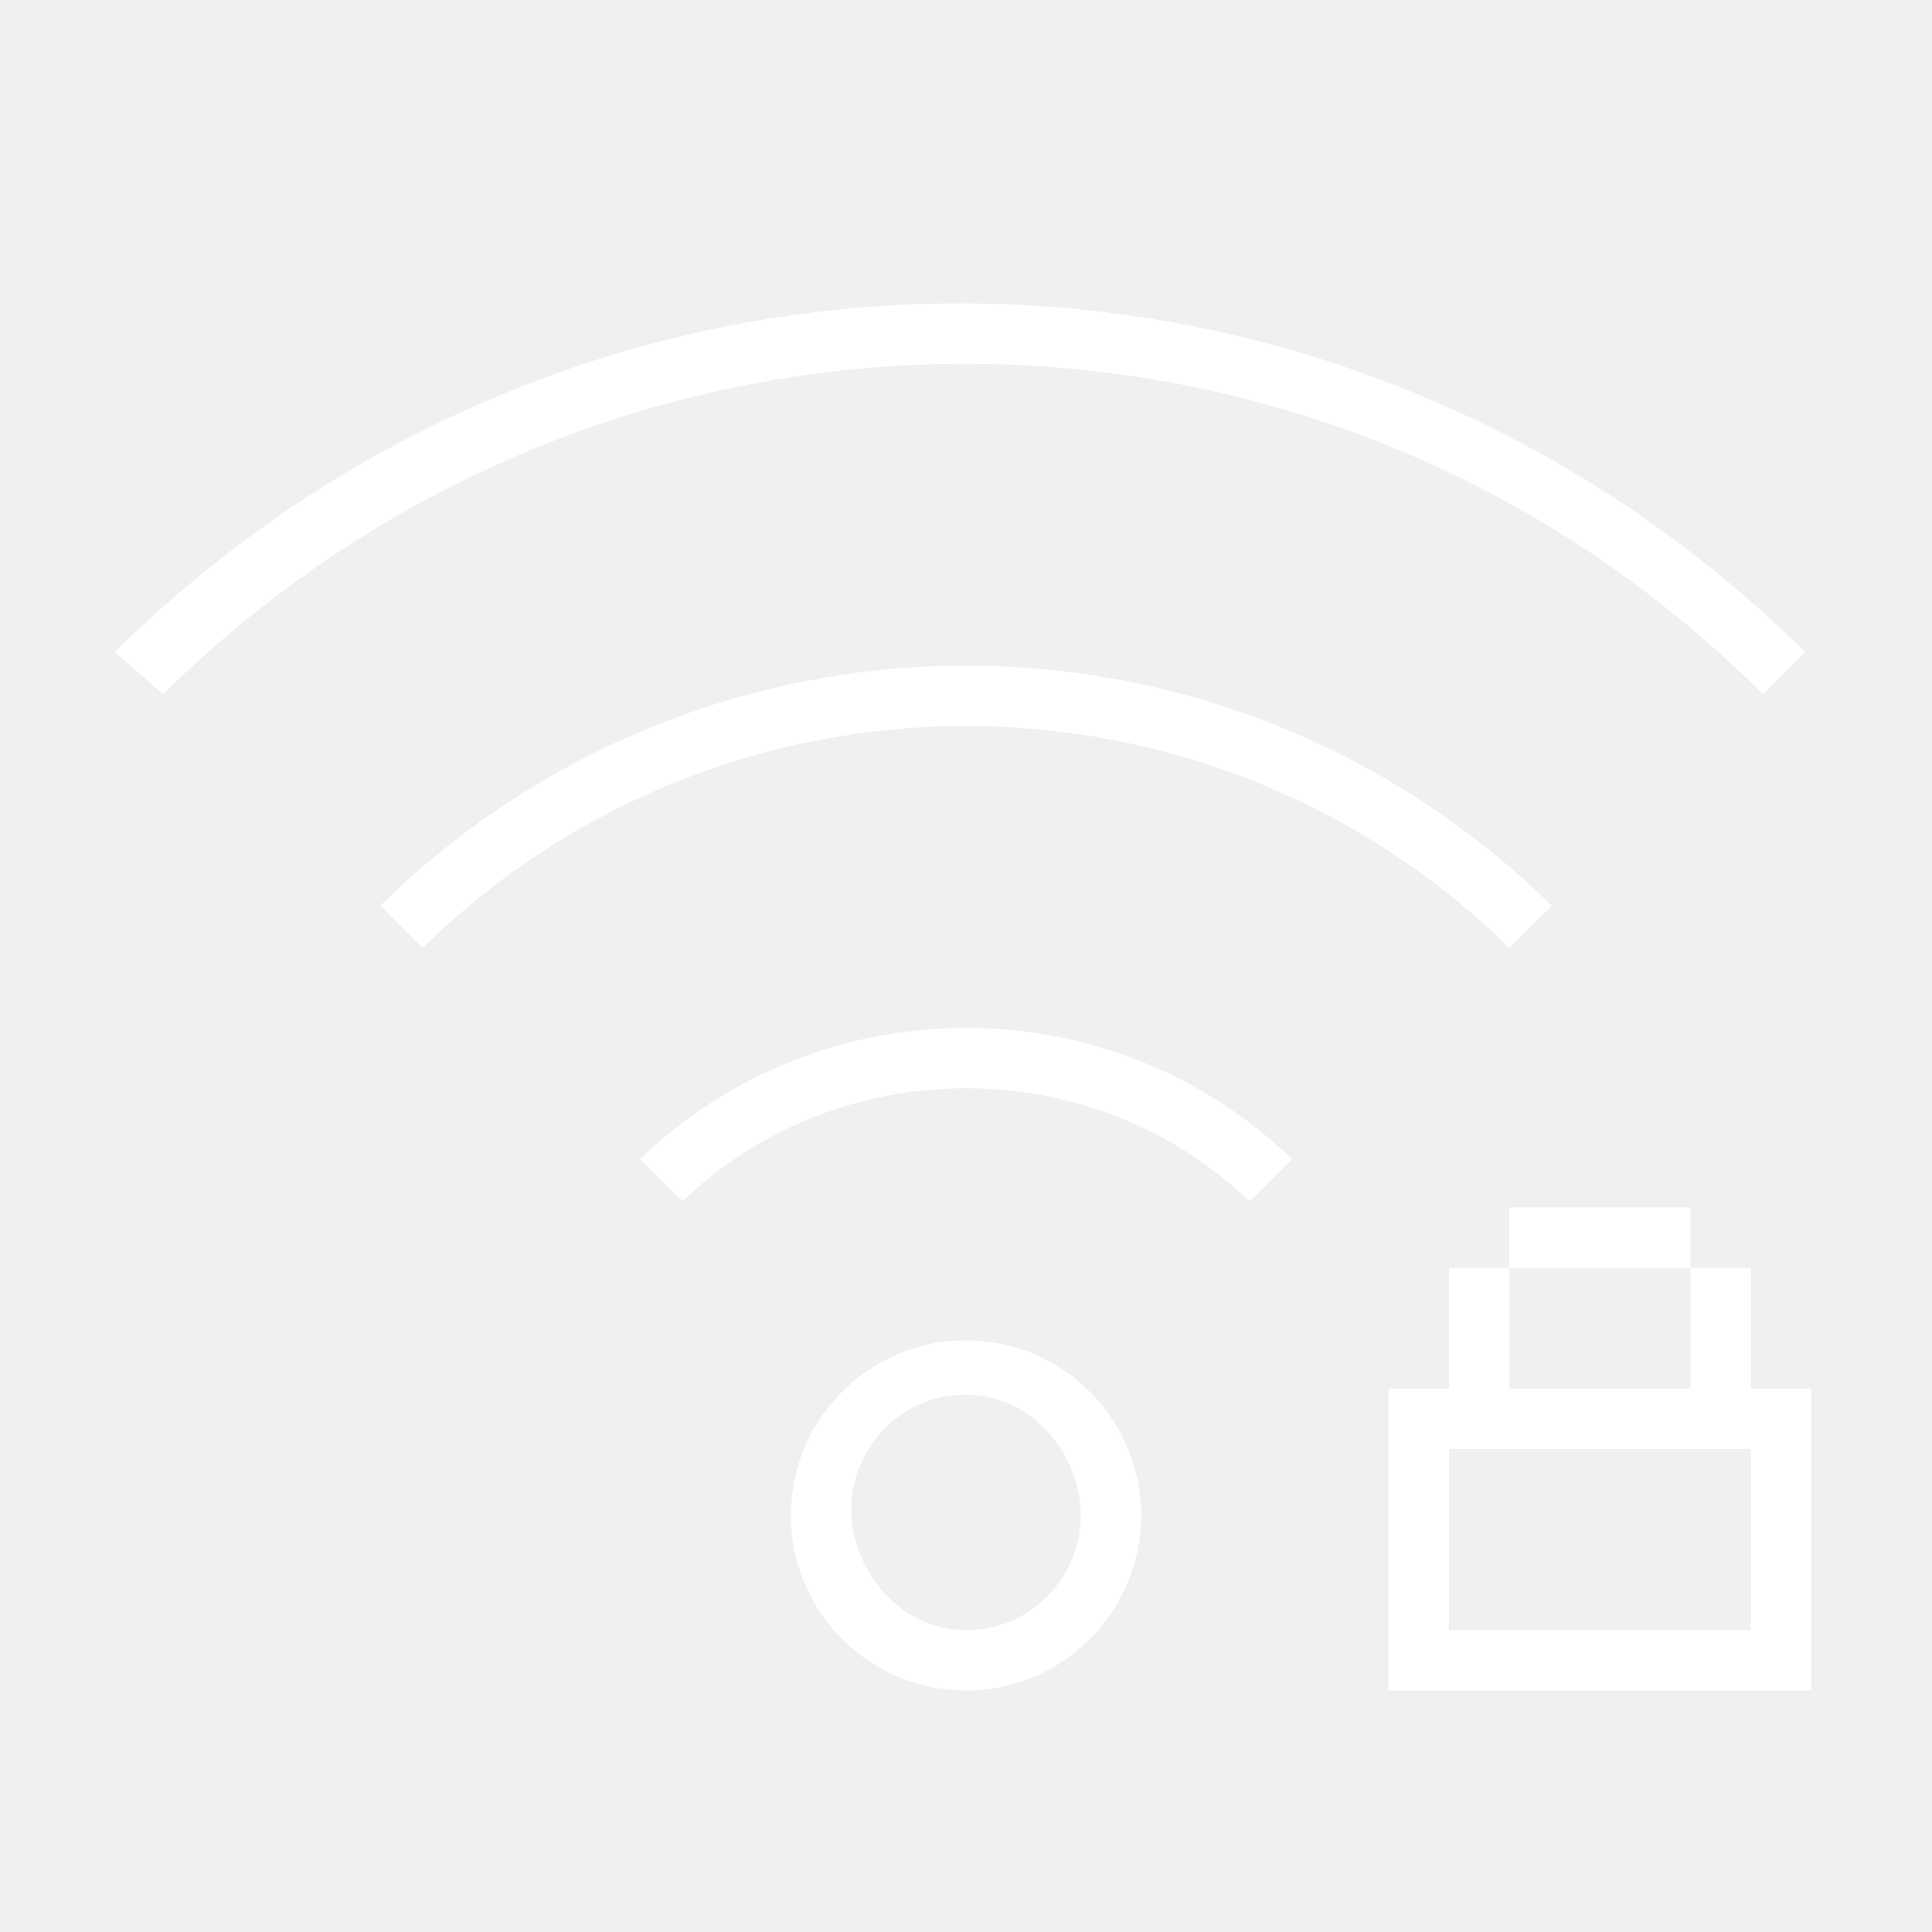
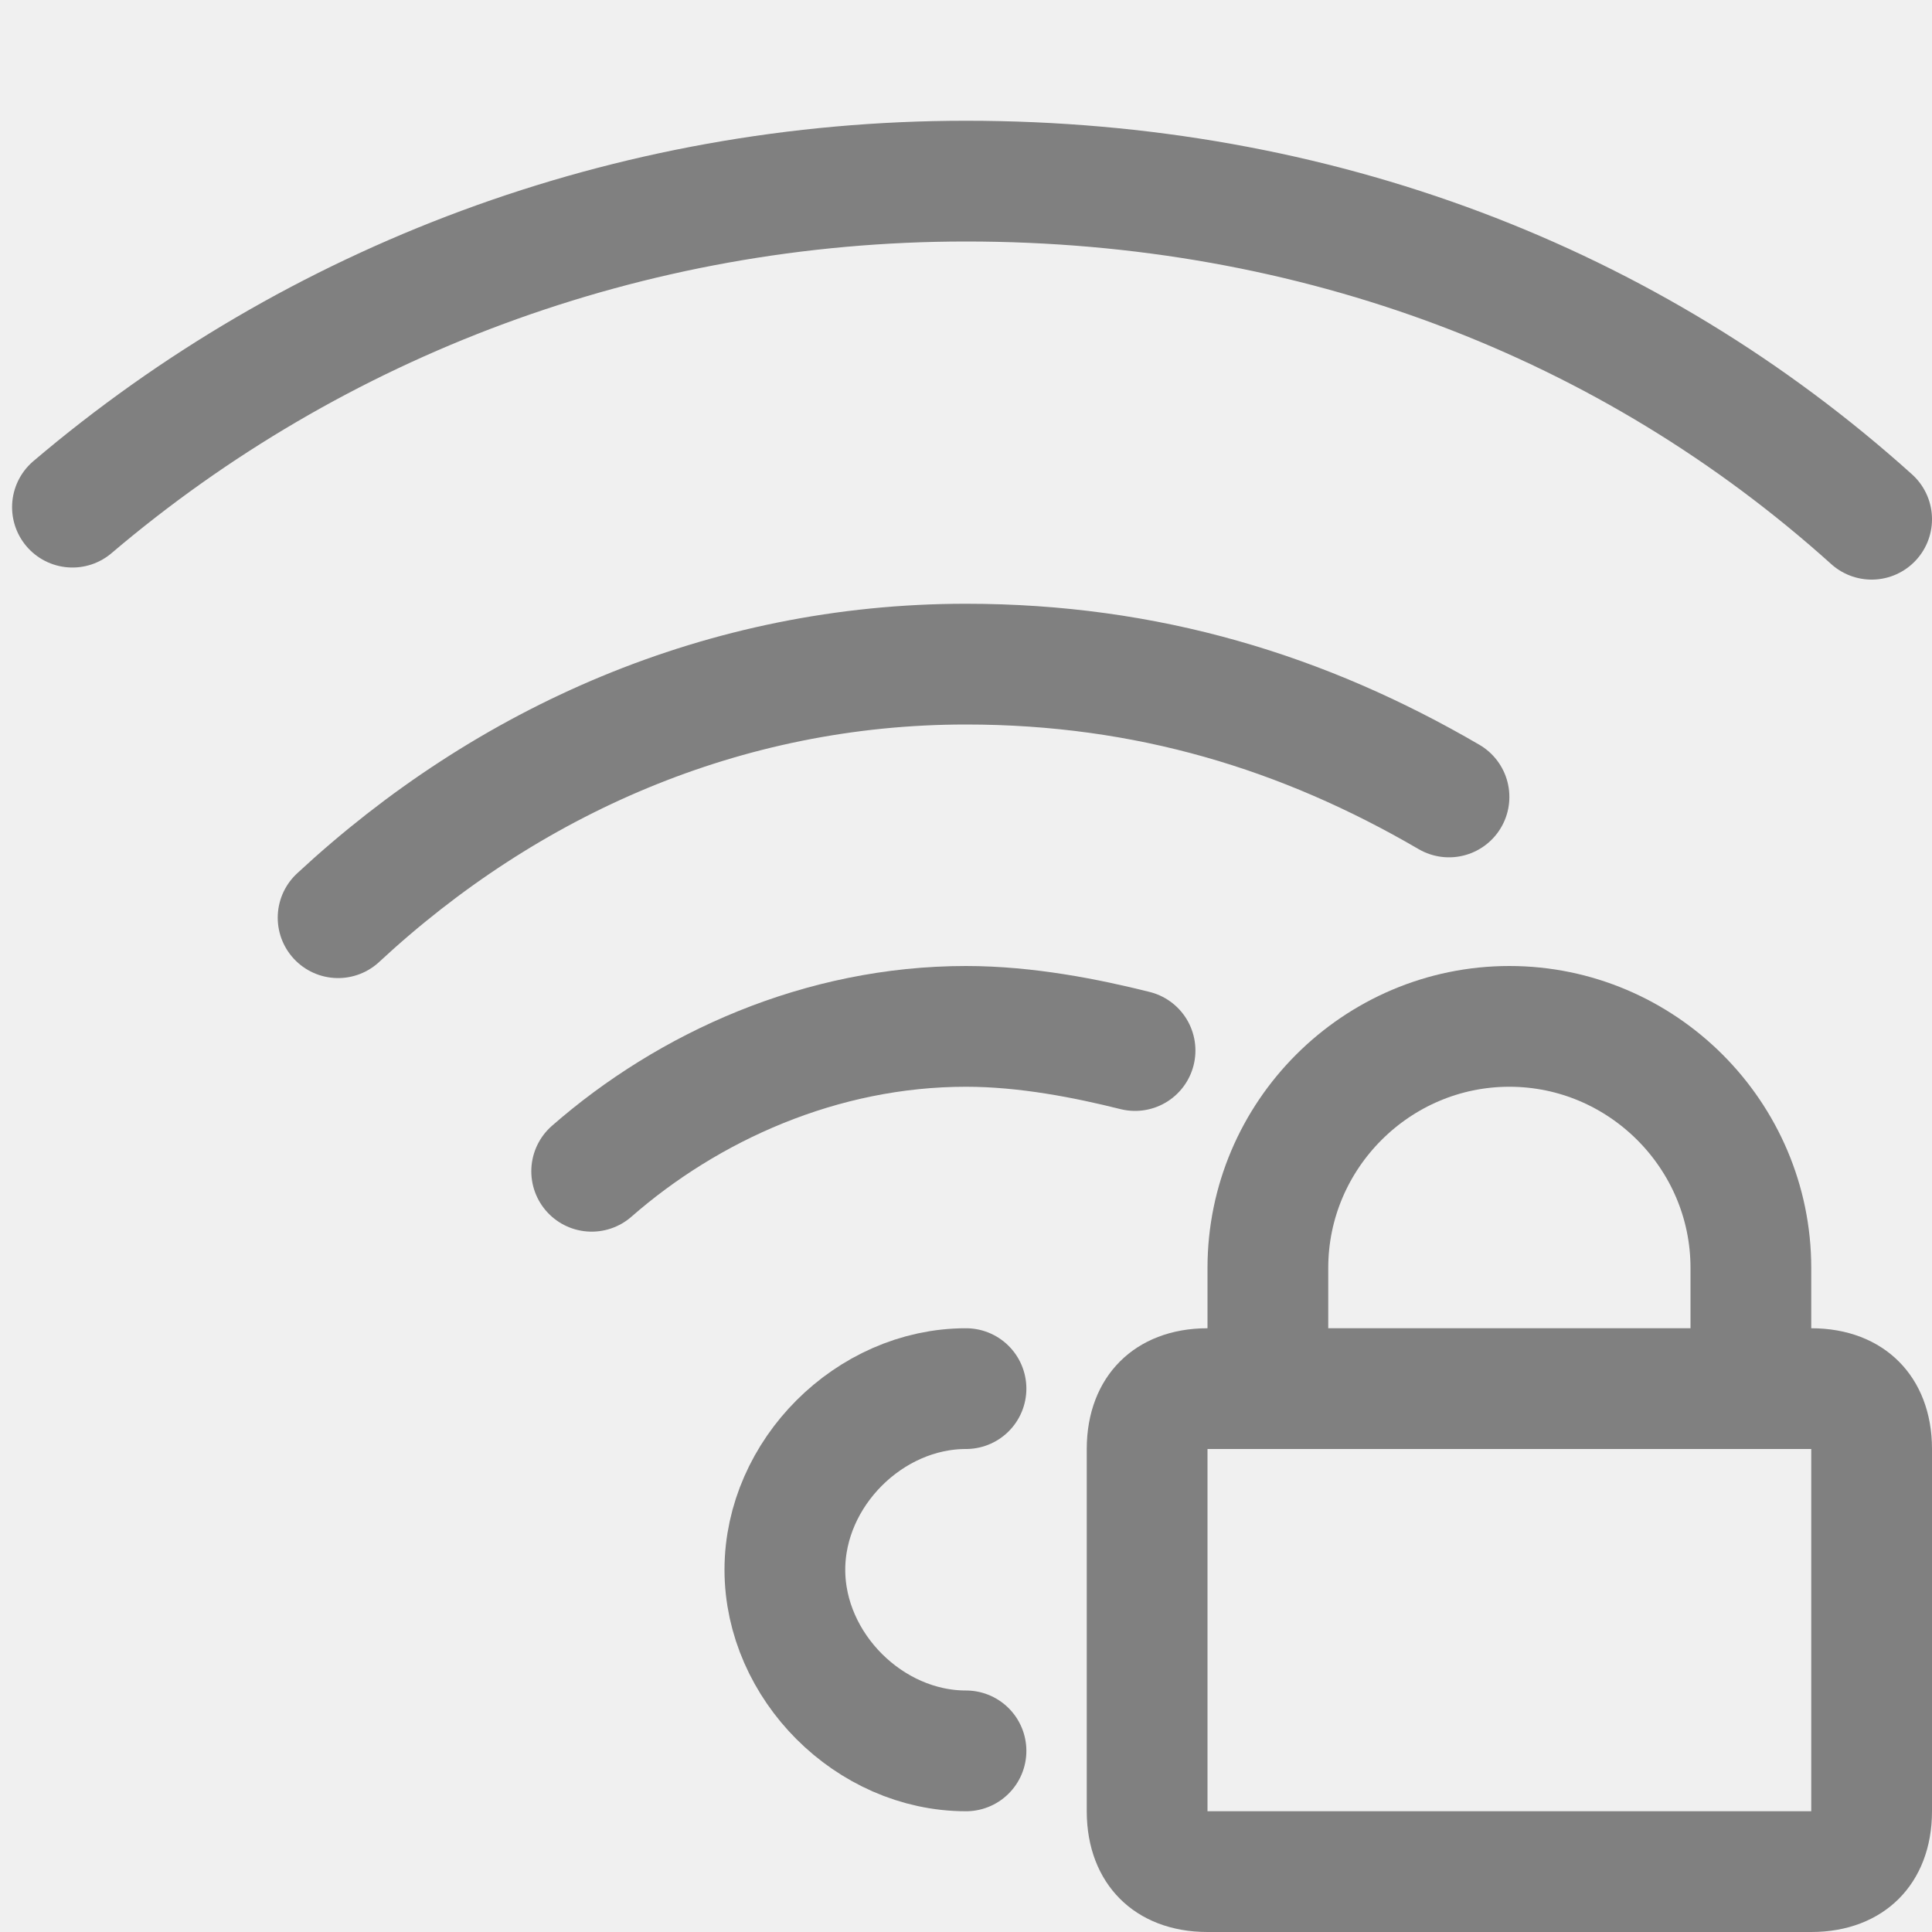
- <svg xmlns="http://www.w3.org/2000/svg" version="1.1" id="图层_25" x="0px" y="0px" viewBox="0 0 32 32" style="enable-background:new 0 0 32 32;" xml:space="preserve">
+ <svg xmlns="http://www.w3.org/2000/svg" version="1.1" x="0px" y="0px" viewBox="0 0 16 16" style="enable-background:new 0 0 16 16;" xml:space="preserve">
  <style type="text/css">
- 	.st0{fill:#FFFFFF;}
+ 	.st0{fill:none;stroke:#808080;stroke-linecap:round;stroke-miterlimit:10;enable-background:new    ;}
+ 	.st1{fill:#808080;}
+ 	.st2{fill:none;stroke:#808080;stroke-miterlimit:10;}
</style>
-   <g id="_32">
-     <rect x="25" y="20" class="st0" width="3" height="1" />
-     <path class="st0" d="M29,23v-2h-1v2h-3v-2h-1v2h-1v5h7v-5H29z M29,27h-5v-3h5V27z" />
-     <path class="st0" d="M16,28c-1.6,0-2.9-1.3-2.9-2.9s1.3-2.9,2.9-2.9s2.9,1.3,2.9,2.9S17.6,28,16,28z M16,23.1   c-1.1,0-1.9,0.9-1.9,1.9s0.8,2,1.9,2s1.9-0.9,1.9-1.9S17.1,23.1,16,23.1L16,23.1z" />
-     <path class="st0" d="M11.3,19.9c2.6-2.5,6.8-2.5,9.4,0l0.7-0.7c-3-2.9-7.8-2.9-10.8,0L11.3,19.9z" />
-     <path class="st0" d="M7,15.7c5-4.9,13-4.9,18,0l0.7-0.7c-5.4-5.3-14-5.3-19.4,0L7,15.7z" />
-     <path class="st0" d="M2.7,11.5c7.4-7.3,19.2-7.3,26.5,0l0.7-0.7c-7.8-7.7-20.2-7.7-28,0L2.7,11.5z" />
+   <g id="图层_2">
+     <path class="st0" d="M8,14.5C8,14.5,8,14.5,8,14.5c-0.8,0-1.5-0.7-1.5-1.5c0-0.8,0.7-1.5,1.5-1.5" />
+     <path class="st0" d="M4.9,9.7C5.7,9,6.8,8.5,8,8.5c0.5,0,1,0.1,1.4,0.2" />
+     <path class="st0" d="M2.8,7.6C4.2,6.3,6,5.5,8,5.5c1.5,0,2.8,0.4,4,1.1" />
+     <path class="st0" d="M0.6,4.2c2-1.7,4.6-2.7,7.4-2.7c2.9,0,5.5,1,7.5,2.8" />
+   </g>
+   <g id="图层_3">
+     <g>
+       <path class="st1" d="M15,12v3h-5v-3H15 M15,11h-5c-0.6,0-1,0.4-1,1v3c0,0.6,0.4,1,1,1h5c0.6,0,1-0.4,1-1v-3C16,11.4,15.6,11,15,11    L15,11z" />
+       <path class="st2" d="M10.5,11.3v-0.8c0-1.1,0.9-2,2-2l0,0c1.1,0,2,0.9,2,2v0.8" />
+     </g>
  </g>
</svg>
